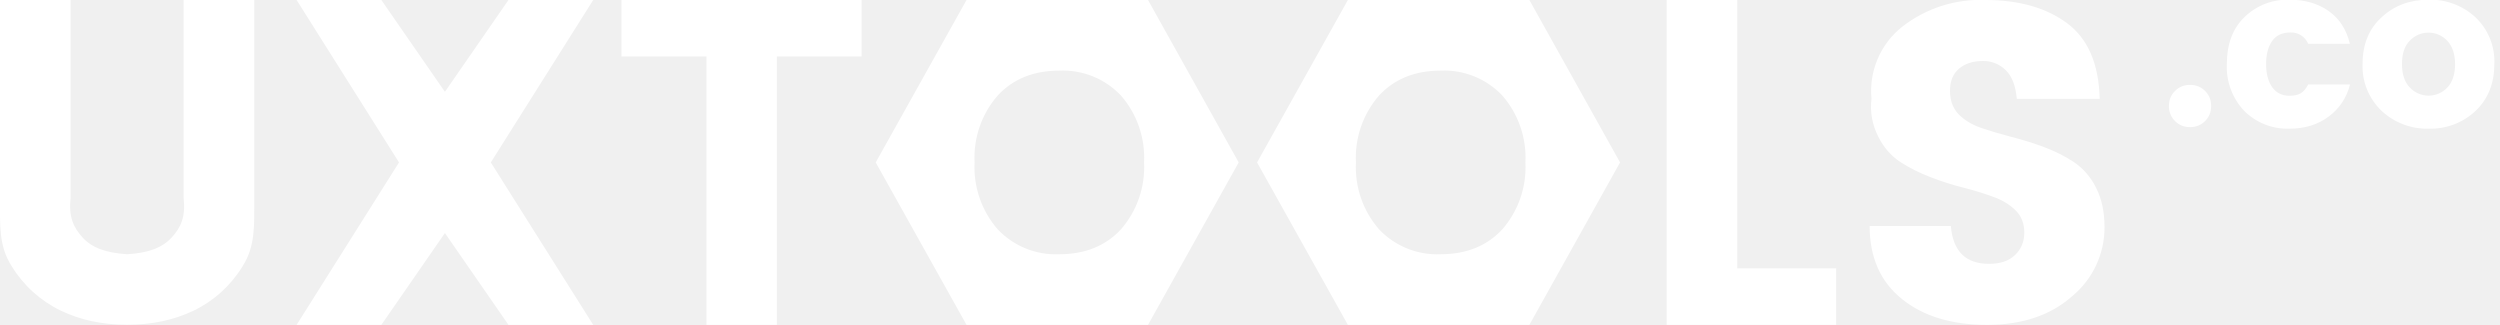
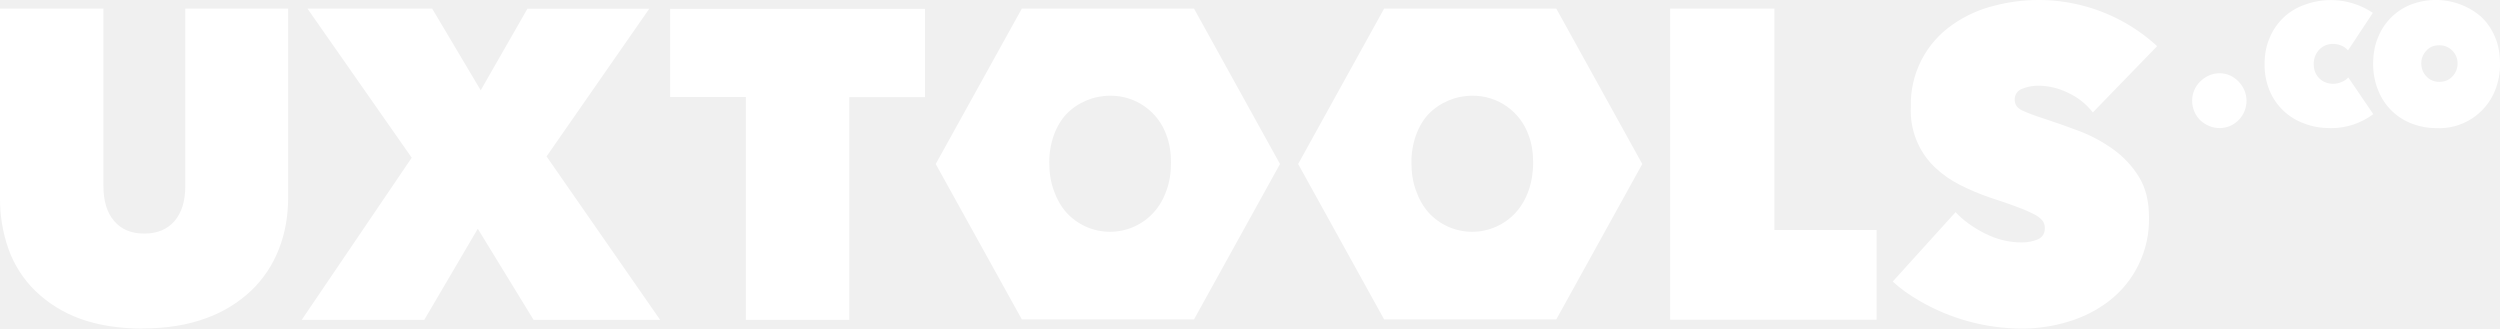
- <svg xmlns="http://www.w3.org/2000/svg" width="177" height="23">
-   <path fill="#FFF" fill-rule="evenodd" d="M9 18c1.5-.09 2.47-.45 3.14-1.17.68-.73 1.01-1.49.86-2.83V0h5v14c0 1.98.09 3.42-.83 4.86A8.29 8.29 0 0 1 13.7 22c-1.4.66-2.91.99-4.7.99-1.78 0-3.3-.33-4.7-1a8.29 8.29 0 0 1-3.47-3.14C-.09 17.42 0 15.98 0 14V0h5v14c-.15 1.34.19 2.1.86 2.83C6.53 17.55 7.5 17.9 9 18zM42 0l-7.25 11.5L42 23h-6l-4.5-6.5L27 23h-6l7.25-11.5L21 0h6l4.5 6.5L36 0h6zm2 4V0h17v4h-6v19h-4.98V4H44zm74-4h5v19h7v4h-12V0zm20.06 6.43c0 .68.2 1.23.6 1.65.4.41.92.73 1.56.96.64.22 1.35.43 2.14.64.79.2 1.57.44 2.35.73s1.49.65 2.13 1.07a4.68 4.68 0 0 1 1.56 1.81c.4.78.6 1.71.6 2.8a6.3 6.3 0 0 1-2.29 4.88c-1.52 1.35-3.53 2.03-6.02 2.03-2.5 0-4.5-.6-6.02-1.82-1.53-1.22-2.3-2.95-2.3-5.18h5.75c.15 1.79 1.05 2.68 2.71 2.68.78 0 1.39-.2 1.83-.62.44-.42.66-.95.66-1.59 0-.64-.2-1.16-.6-1.56-.4-.4-.92-.73-1.56-.96-.64-.24-1.35-.46-2.14-.66s-1.57-.45-2.35-.75-1.49-.66-2.13-1.07a4.55 4.55 0 0 1-1.56-1.8A4.6 4.6 0 0 1 132.5 7a5.81 5.81 0 0 1 2.18-5.11A8.97 8.97 0 0 1 140.56 0c2.39 0 4.32.55 5.8 1.65 1.46 1.1 2.23 2.83 2.3 5.35h-5.87c-.09-.96-.34-1.59-.78-2.03a2.23 2.23 0 0 0-1.65-.65c-.67 0-1.23.18-1.66.54-.43.36-.64.89-.64 1.57zM68.43 0h12.85l6.42 11.5L81.28 23H68.43L62 11.5 68.43 0zM81 11.5a6.7 6.7 0 0 0-1.63-4.73A5.66 5.66 0 0 0 75 5c-1.82 0-3.28.59-4.37 1.77A6.7 6.7 0 0 0 69 11.5a6.7 6.7 0 0 0 1.63 4.73A5.66 5.66 0 0 0 75 18c1.82 0 3.28-.59 4.37-1.77A6.7 6.7 0 0 0 81 11.5zM95.43 0h12.85l6.42 11.5-6.42 11.5H95.43L89 11.5 95.43 0zM108 11.5a6.7 6.7 0 0 0-1.63-4.73A5.66 5.66 0 0 0 102 5c-1.82 0-3.28.59-4.37 1.77A6.7 6.7 0 0 0 96 11.5a6.7 6.7 0 0 0 1.63 4.73A5.66 5.66 0 0 0 102 18c1.82 0 3.28-.59 4.37-1.77A6.7 6.7 0 0 0 108 11.5zm48.12-2.93c-.29.29-.64.43-1.06.43-.43 0-.78-.14-1.07-.43a1.45 1.45 0 0 1-.43-1.07c0-.42.14-.77.43-1.06.29-.29.64-.43 1.07-.43.42 0 .77.14 1.06.43.29.29.43.64.43 1.06 0 .43-.14.78-.43 1.07zm1.54-4.03c0-1.4.4-2.5 1.24-3.32a4.34 4.34 0 0 1 3.2-1.24c1.1 0 2.01.27 2.77.8.76.54 1.26 1.31 1.5 2.32h-2.95a1.3 1.3 0 0 0-1.26-.8c-.58 0-1.01.2-1.3.61-.28.41-.42.95-.42 1.63 0 .67.14 1.2.42 1.62.29.41.7.62 1.24.62.35 0 .61-.06.8-.18.2-.12.37-.33.52-.62h2.96a3.97 3.97 0 0 1-1.52 2.28c-.77.57-1.69.85-2.76.85a4.33 4.33 0 0 1-3.2-1.25 4.51 4.51 0 0 1-1.24-3.32zm9.61-.02c0-1.38.45-2.48 1.35-3.3.9-.83 2-1.24 3.32-1.24a4.7 4.7 0 0 1 3.32 1.24 4.3 4.3 0 0 1 1.34 3.3c0 1.38-.44 2.49-1.33 3.33a4.62 4.62 0 0 1-3.31 1.26 4.7 4.7 0 0 1-3.34-1.26 4.34 4.34 0 0 1-1.35-3.33zm6.55.02c0-.73-.2-1.28-.56-1.66a1.8 1.8 0 0 0-1.33-.57c-.51 0-.95.2-1.32.57-.37.38-.55.93-.55 1.66 0 .72.19 1.28.56 1.66a1.82 1.82 0 0 0 2.65 0c.36-.38.55-.94.55-1.66z" />
+ <svg xmlns="http://www.w3.org/2000/svg" width="175" height="23">
+   <path fill="#FFF" fill-rule="evenodd" d="M9.98 23c-1.68 0-3.15-.24-4.4-.7a8.8 8.8 0 0 1-3.11-1.94A7.73 7.73 0 0 1 .6 17.45 10.5 10.5 0 0 1 0 13.84V.6h7.24v12.43c0 1.04.25 1.86.75 2.44.5.59 1.2.88 2.11.88.92 0 1.62-.3 2.12-.88.5-.58.75-1.4.75-2.44V.6h7.2v13.23c0 1.29-.21 2.5-.65 3.61a8.04 8.04 0 0 1-1.93 2.9 9.08 9.08 0 0 1-3.18 1.94c-1.27.47-2.74.71-4.43.71zm23.46-6.98l-3.74 6.37h-8.58l7.7-11.35L21.52.6h8.73l3.4 5.72L36.92.61h8.53l-7.19 10.34 7.95 11.44h-8.86l-3.9-6.37zm26.01 6.37h-7.24V6.79h-5.3V.62h17.84V6.8h-5.3v15.59zM71.53.6h12.05l6.02 10.88-6.02 10.88H71.53L65.5 11.48 71.53.6zm1.92 10.78c0 .71.1 1.37.32 1.96.21.6.5 1.11.88 1.54a4.13 4.13 0 0 0 6.1 0c.39-.43.69-.94.9-1.54.22-.59.32-1.25.32-1.96 0-.7-.1-1.34-.32-1.92a4.13 4.13 0 0 0-3.94-2.76 4.29 4.29 0 0 0-3.06 1.28c-.37.4-.67.9-.88 1.48a5.57 5.57 0 0 0-.32 1.92zM96.89.6h12.05l6.02 10.88-6.02 10.88H96.89l-6.02-10.88L96.89.6zm1.91 10.78c0 .71.1 1.37.32 1.96.21.6.5 1.11.88 1.54a4.13 4.13 0 0 0 6.1 0c.39-.43.69-.94.9-1.54.21-.59.32-1.25.32-1.96 0-.7-.1-1.34-.32-1.92a4.13 4.13 0 0 0-3.94-2.76A4.29 4.29 0 0 0 100 7.98c-.37.4-.67.9-.88 1.48a5.57 5.57 0 0 0-.32 1.92zM116.9.6h7.31v15.5h7.15v6.28h-14.45V.6zM141.55 23a14.29 14.29 0 0 1-7.2-1.95c-.7-.4-1.32-.85-1.86-1.34l4.4-4.86c.52.56 1.19 1.05 2.03 1.48.84.43 1.71.64 2.6.64.41 0 .78-.07 1.12-.21.33-.15.5-.41.5-.8 0-.2-.06-.38-.17-.52a1.9 1.9 0 0 0-.6-.45 9.5 9.5 0 0 0-1.17-.5c-.5-.2-1.12-.4-1.87-.65-.73-.25-1.43-.54-2.1-.88a7.42 7.42 0 0 1-1.78-1.24 5.46 5.46 0 0 1-1.69-4.25 6.75 6.75 0 0 1 2.94-5.76A8.62 8.62 0 0 1 139.6.4 12.26 12.26 0 0 1 151 3.23l-4.5 4.64a4.72 4.72 0 0 0-1.79-1.4 4.77 4.77 0 0 0-1.92-.47 3 3 0 0 0-1.28.23.78.78 0 0 0-.48.75c0 .33.16.57.5.74.33.16.88.37 1.63.61.77.25 1.58.54 2.43.86.85.33 1.64.76 2.36 1.28a6.67 6.67 0 0 1 1.78 1.92c.47.76.7 1.7.7 2.83a7.2 7.2 0 0 1-2.81 5.86 8.8 8.8 0 0 1-2.85 1.44c-1.05.32-2.13.48-3.23.48zm11.9-15.95a1.86 1.86 0 0 1 .57-1.35c.18-.18.39-.32.62-.42a1.82 1.82 0 0 1 1.46 0 2.05 2.05 0 0 1 1 1.02 1.92 1.92 0 0 1-1 2.52 1.9 1.9 0 0 1-1.46 0c-.23-.1-.44-.23-.62-.4a1.92 1.92 0 0 1-.57-1.37zm9.72 1.92c-.68 0-1.3-.1-1.86-.32a4.12 4.12 0 0 1-2.44-2.31 4.72 4.72 0 0 1-.35-1.86c0-.67.12-1.29.36-1.84a4.09 4.09 0 0 1 2.48-2.32 5.29 5.29 0 0 1 4.74.58l-1.74 2.63a1.16 1.16 0 0 0-.47-.34 1.46 1.46 0 0 0-1.07-.03c-.16.06-.3.15-.43.27a1.44 1.44 0 0 0-.43 1.05c0 .24.04.44.12.61a1.27 1.27 0 0 0 .74.69 1.46 1.46 0 0 0 1.09-.04c.2-.08.35-.18.47-.32l1.75 2.57a4.9 4.9 0 0 1-2.96.98zM175 4.45a4.8 4.8 0 0 1-.36 1.92 4.21 4.21 0 0 1-4.1 2.6c-.58 0-1.13-.1-1.67-.3a4.1 4.1 0 0 1-2.38-2.3 4.8 4.8 0 0 1-.37-1.92c0-.7.12-1.34.37-1.9a4.07 4.07 0 0 1 2.38-2.27 4.88 4.88 0 0 1 4.8.88c.4.38.73.84.97 1.4.24.55.36 1.18.36 1.9zm-4.26-1.28c-.37 0-.67.12-.9.38-.23.25-.35.54-.35.88 0 .36.12.67.36.92.23.25.54.38.9.38.38 0 .69-.13.92-.38.24-.25.36-.56.36-.92 0-.34-.12-.63-.36-.88a1.22 1.22 0 0 0-.93-.38z" />
</svg>
